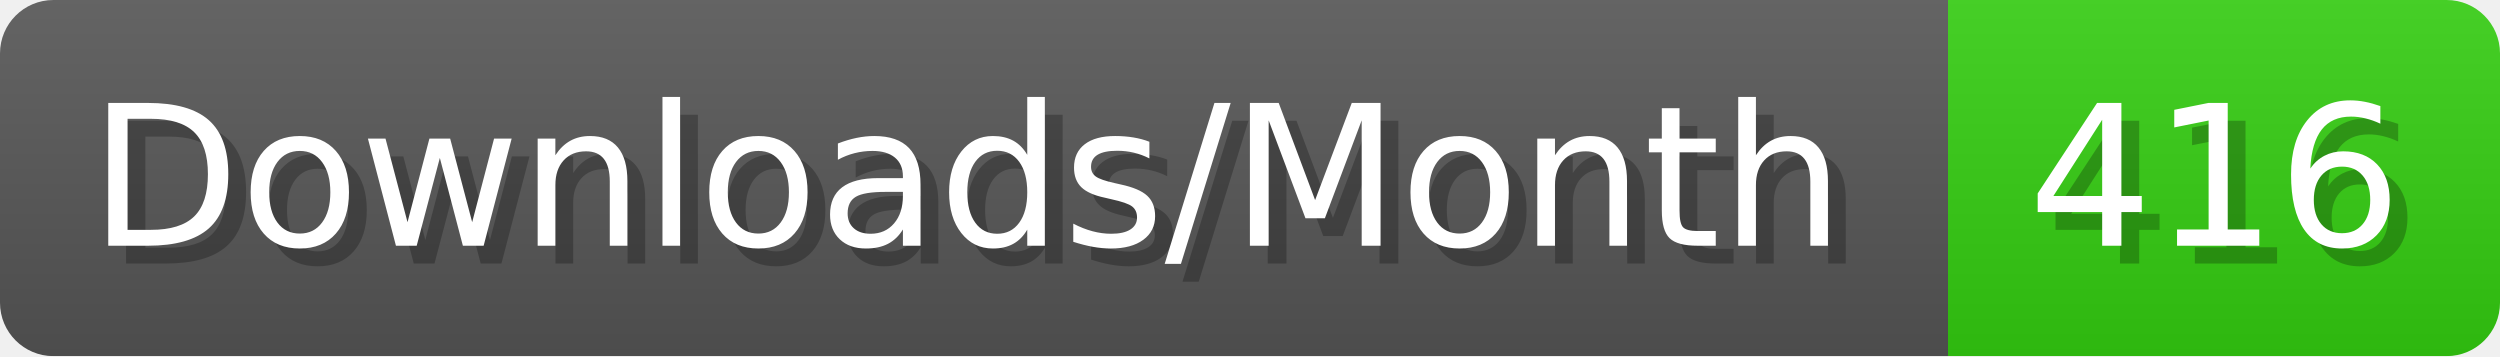
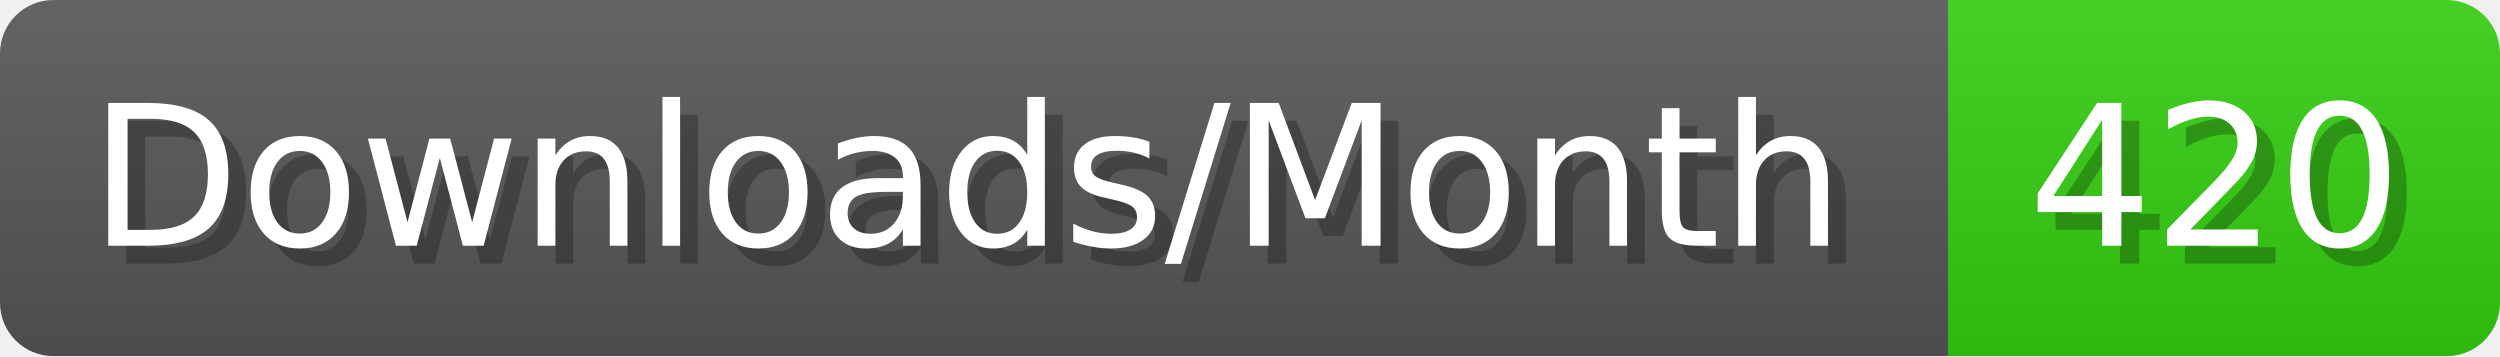
- <svg xmlns="http://www.w3.org/2000/svg" width="140.4" height="20" viewBox="0 0 1404 200" role="img" aria-label="Downloads/Month: 416">
+ <svg xmlns="http://www.w3.org/2000/svg" width="140.4" height="20" viewBox="0 0 1404 200" role="img" aria-label="Downloads/Month: 420">
  <linearGradient id="YlXUI" x2="0" y2="100%">
    <stop offset="0" stop-opacity=".1" stop-color="#EEE" />
    <stop offset="1" stop-opacity=".1" />
  </linearGradient>
  <mask id="JHhop">
    <rect width="1404" height="200" rx="30" fill="#FFF" />
  </mask>
  <g mask="url(#JHhop)">
    <rect width="1094" height="200" fill="#555" />
    <rect width="310" height="200" fill="#3C1" x="1094" />
    <rect width="1404" height="200" fill="url(#YlXUI)" />
  </g>
  <g aria-hidden="true" fill="#fff" text-anchor="start" font-family="Verdana,DejaVu Sans,sans-serif" font-size="110">
    <text x="60" y="148" textLength="994" fill="#000" opacity="0.25">Downloads/Month</text>
    <text x="50" y="138" textLength="994">Downloads/Month</text>
-     <text x="1149" y="148" textLength="210" fill="#000" opacity="0.25">416</text>
-     <text x="1139" y="138" textLength="210">416</text>
+     <text x="1149" y="148" textLength="210" fill="#000" opacity="0.25">420</text>
+     <text x="1139" y="138" textLength="210">420</text>
  </g>
</svg>
